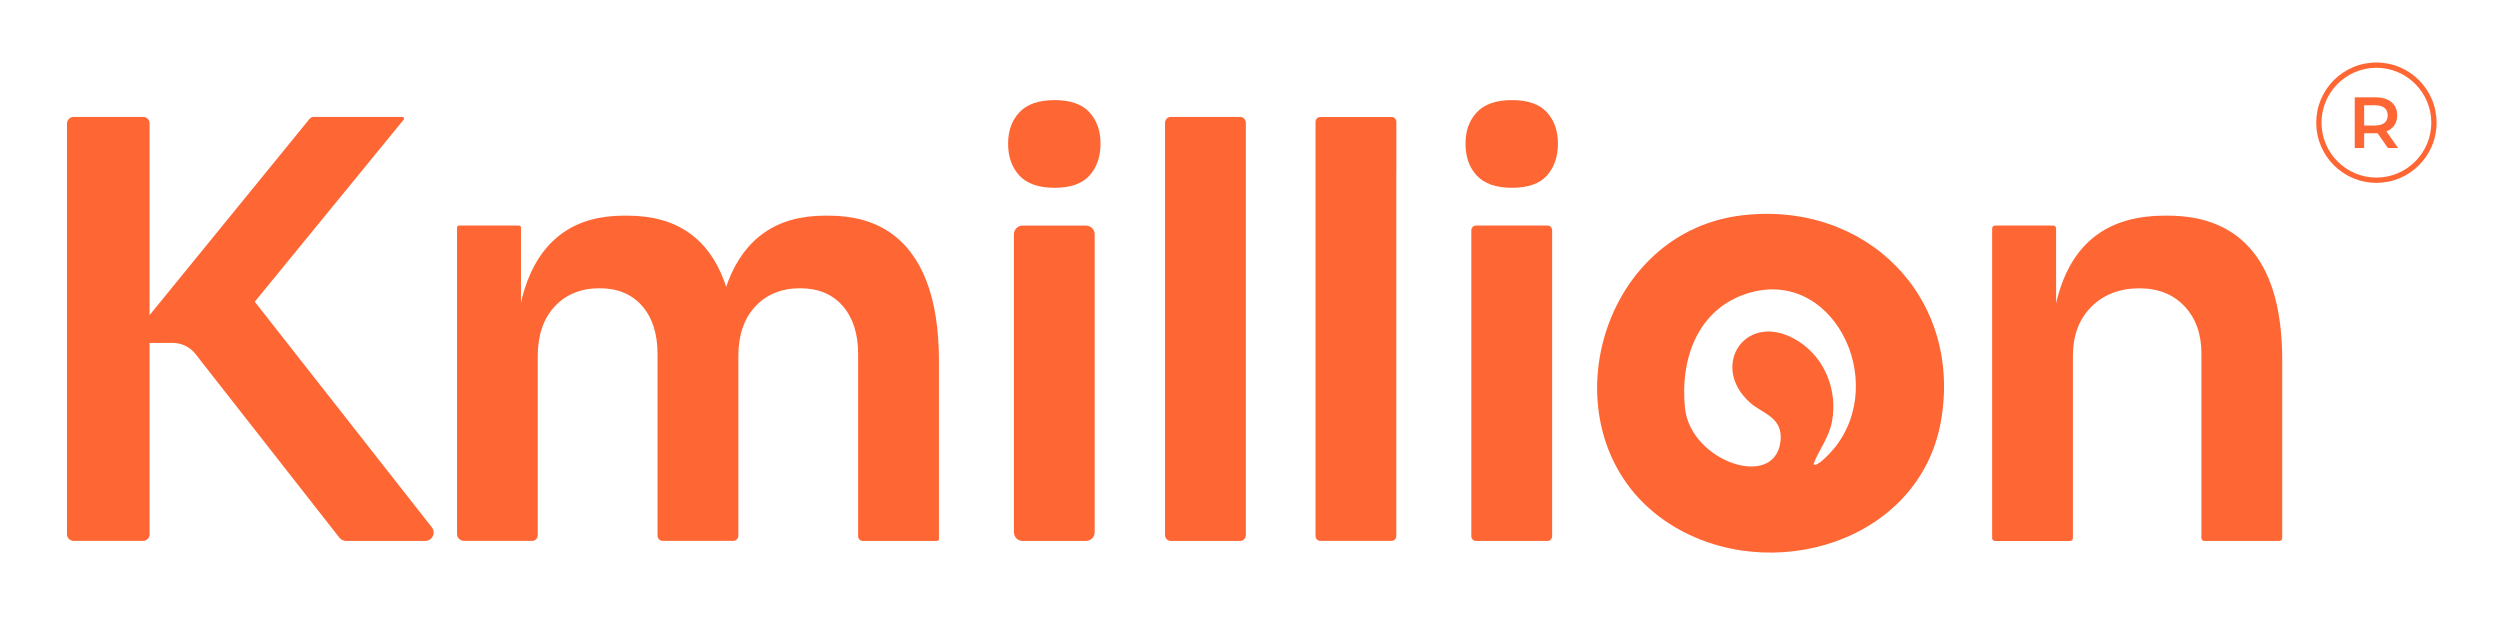
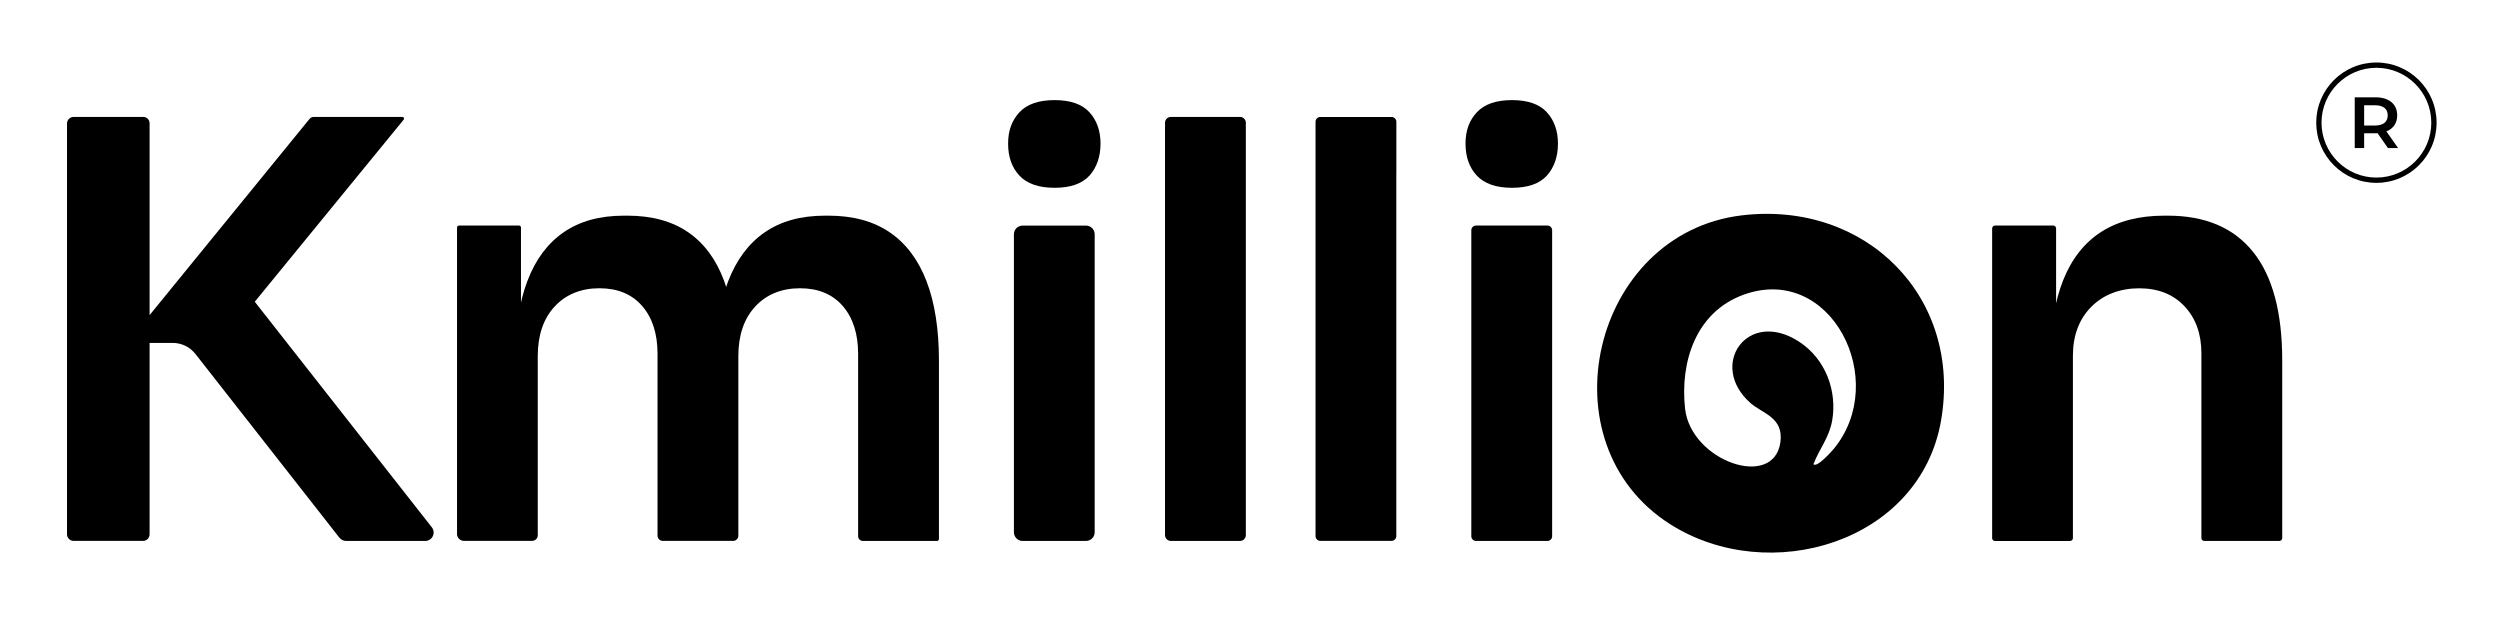
<svg xmlns="http://www.w3.org/2000/svg" width="1600" zoomAndPan="magnify" viewBox="0 0 1200 300" height="400" preserveAspectRatio="xMidYMid meet" version="1.0">
  <defs>
    <clipPath id="14757f01d4">
      <path d="M 1111.789 30 L 1169.559 30 L 1169.559 87.77 L 1111.789 87.77 Z M 1111.789 30 " clip-rule="nonzero" />
    </clipPath>
    <clipPath id="2976629284">
      <path d="M 483 48.051 L 529 48.051 L 529 260 L 483 260 Z M 483 48.051 " clip-rule="nonzero" />
    </clipPath>
    <clipPath id="c49eba03db">
      <path d="M 703 48.051 L 748 48.051 L 748 260 L 703 260 Z M 703 48.051 " clip-rule="nonzero" />
    </clipPath>
    <clipPath id="a1e82d07f2">
      <path d="M 766 102 L 934 102 L 934 265.27 L 766 265.27 Z M 766 102 " clip-rule="nonzero" />
    </clipPath>
  </defs>
-   <path fill="#fe6634" d="M 1146.207 71.062 L 1141.23 63.93 C 1140.914 63.965 1140.602 63.965 1140.289 63.965 L 1134.793 63.965 L 1134.793 71.062 L 1130.27 71.062 L 1130.27 46.707 L 1140.289 46.707 C 1146.691 46.707 1150.66 49.98 1150.66 55.371 C 1150.66 59.059 1148.781 61.777 1145.477 63.062 L 1151.078 71.062 Z M 1140.082 50.535 L 1134.793 50.535 L 1134.793 60.242 L 1140.082 60.242 C 1144.047 60.242 1146.102 58.434 1146.102 55.371 C 1146.102 52.309 1144.047 50.535 1140.082 50.535 Z M 1140.082 50.535 " fill-opacity="1" fill-rule="nonzero" />
+   <path fill="currentColor" d="M 1146.207 71.062 L 1141.23 63.93 C 1140.914 63.965 1140.602 63.965 1140.289 63.965 L 1134.793 63.965 L 1134.793 71.062 L 1130.27 71.062 L 1130.27 46.707 L 1140.289 46.707 C 1146.691 46.707 1150.66 49.98 1150.66 55.371 C 1150.66 59.059 1148.781 61.777 1145.477 63.062 L 1151.078 71.062 Z M 1140.082 50.535 L 1134.793 50.535 L 1134.793 60.242 L 1140.082 60.242 C 1144.047 60.242 1146.102 58.434 1146.102 55.371 C 1146.102 52.309 1144.047 50.535 1140.082 50.535 Z M 1140.082 50.535 " fill-opacity="1" fill-rule="nonzero" />
  <g clip-path="url(#14757f01d4)">
-     <path fill="#fe6634" d="M 1140.672 87.773 C 1136.773 87.773 1132.992 87.008 1129.43 85.504 C 1127.715 84.773 1126.086 83.891 1124.539 82.848 C 1122.996 81.809 1121.566 80.629 1120.246 79.312 C 1118.93 77.996 1117.75 76.562 1116.711 75.02 C 1115.668 73.477 1114.785 71.844 1114.059 70.129 C 1112.551 66.566 1111.789 62.785 1111.789 58.887 C 1111.789 54.988 1112.551 51.203 1114.059 47.641 C 1114.785 45.926 1115.668 44.297 1116.711 42.754 C 1117.75 41.207 1118.93 39.777 1120.246 38.461 C 1121.566 37.145 1122.996 35.965 1124.539 34.922 C 1126.086 33.883 1127.715 32.996 1129.43 32.27 C 1132.992 30.766 1136.773 30 1140.672 30 C 1144.574 30 1148.355 30.766 1151.918 32.27 C 1153.633 32.996 1155.262 33.883 1156.809 34.922 C 1158.352 35.965 1159.781 37.145 1161.098 38.461 C 1162.418 39.777 1163.594 41.207 1164.637 42.754 C 1165.68 44.297 1166.562 45.926 1167.289 47.641 C 1168.797 51.203 1169.559 54.988 1169.559 58.887 C 1169.559 62.785 1168.797 66.566 1167.289 70.129 C 1166.562 71.844 1165.68 73.477 1164.637 75.02 C 1163.594 76.562 1162.418 77.996 1161.098 79.312 C 1159.781 80.629 1158.352 81.809 1156.809 82.848 C 1155.262 83.891 1153.633 84.773 1151.918 85.504 C 1148.355 87.008 1144.574 87.773 1140.672 87.773 Z M 1140.672 32.539 C 1126.148 32.539 1114.328 44.359 1114.328 58.887 C 1114.328 73.414 1126.145 85.234 1140.672 85.234 C 1155.203 85.234 1167.02 73.414 1167.02 58.887 C 1167.02 44.359 1155.199 32.539 1140.672 32.539 Z M 1140.672 32.539 " fill-opacity="1" fill-rule="nonzero" />
+     <path fill="currentColor" d="M 1140.672 87.773 C 1136.773 87.773 1132.992 87.008 1129.43 85.504 C 1127.715 84.773 1126.086 83.891 1124.539 82.848 C 1122.996 81.809 1121.566 80.629 1120.246 79.312 C 1118.93 77.996 1117.75 76.562 1116.711 75.02 C 1115.668 73.477 1114.785 71.844 1114.059 70.129 C 1112.551 66.566 1111.789 62.785 1111.789 58.887 C 1111.789 54.988 1112.551 51.203 1114.059 47.641 C 1114.785 45.926 1115.668 44.297 1116.711 42.754 C 1117.75 41.207 1118.93 39.777 1120.246 38.461 C 1121.566 37.145 1122.996 35.965 1124.539 34.922 C 1126.086 33.883 1127.715 32.996 1129.43 32.27 C 1132.992 30.766 1136.773 30 1140.672 30 C 1144.574 30 1148.355 30.766 1151.918 32.27 C 1153.633 32.996 1155.262 33.883 1156.809 34.922 C 1158.352 35.965 1159.781 37.145 1161.098 38.461 C 1162.418 39.777 1163.594 41.207 1164.637 42.754 C 1165.68 44.297 1166.562 45.926 1167.289 47.641 C 1168.797 51.203 1169.559 54.988 1169.559 58.887 C 1169.559 62.785 1168.797 66.566 1167.289 70.129 C 1166.562 71.844 1165.68 73.477 1164.637 75.02 C 1163.594 76.562 1162.418 77.996 1161.098 79.312 C 1159.781 80.629 1158.352 81.809 1156.809 82.848 C 1155.262 83.891 1153.633 84.773 1151.918 85.504 C 1148.355 87.008 1144.574 87.773 1140.672 87.773 Z M 1140.672 32.539 C 1126.148 32.539 1114.328 44.359 1114.328 58.887 C 1114.328 73.414 1126.145 85.234 1140.672 85.234 C 1155.203 85.234 1167.02 73.414 1167.02 58.887 C 1167.02 44.359 1155.199 32.539 1140.672 32.539 Z M 1140.672 32.539 " fill-opacity="1" fill-rule="nonzero" />
  </g>
-   <path fill="#fe6634" d="M 32.164 256.469 L 32.164 59.305 C 32.164 57.559 33.578 56.121 35.352 56.121 L 68.762 56.121 C 70.438 56.121 71.805 57.488 71.805 59.164 L 71.805 256.492 C 71.805 258.238 70.391 259.629 68.664 259.629 L 35.352 259.629 C 33.578 259.629 32.164 258.191 32.164 256.445 Z M 162.898 258.074 L 93.812 169.906 C 91.191 166.559 87.152 164.598 82.902 164.598 L 60.922 164.598 L 148.566 57.086 C 149.062 56.473 149.816 56.121 150.598 56.121 L 193.145 56.121 C 193.828 56.121 194.184 56.898 193.758 57.441 L 115.039 153.699 L 113.93 134.188 L 207.285 253.117 C 209.363 255.762 207.477 259.652 204.098 259.652 L 166.156 259.652 C 164.883 259.652 163.676 259.062 162.898 258.074 Z M 162.898 258.074 " fill-opacity="1" fill-rule="nonzero" />
-   <path fill="#fe6634" d="M 219.375 256.258 L 219.375 109.227 C 219.375 108.684 219.801 108.258 220.344 108.258 L 249.102 108.258 C 249.645 108.258 250.07 108.684 250.07 109.227 L 250.07 172.266 C 250.07 172.809 249.645 173.234 249.102 173.234 L 248.25 173.234 C 247.707 173.234 247.285 172.785 247.285 172.242 C 247.355 157.426 249.312 144.992 253.141 134.895 C 257.035 124.586 262.867 116.777 270.586 111.469 C 278.309 106.16 287.918 103.516 299.465 103.516 L 301.141 103.516 C 312.852 103.516 322.578 106.16 330.301 111.469 C 338.02 116.754 343.781 124.562 347.605 134.895 C 351.336 144.992 353.25 157.449 353.32 172.242 C 353.32 172.785 352.895 173.234 352.352 173.234 L 344.539 173.234 C 343.996 173.234 343.57 172.785 343.57 172.242 C 343.664 157.426 345.648 144.992 349.566 134.895 C 353.559 124.586 359.414 116.777 367.133 111.469 C 374.855 106.16 384.465 103.516 396.012 103.516 L 397.688 103.516 C 409.398 103.516 419.172 106.16 426.988 111.469 C 434.805 116.754 440.707 124.562 444.695 134.895 C 448.688 145.207 450.691 157.992 450.691 173.234 L 450.691 258.688 C 450.691 259.23 450.27 259.652 449.727 259.652 L 414.168 259.652 C 412.914 259.652 411.898 258.641 411.898 257.387 L 411.898 169.859 C 411.898 160.211 409.422 152.543 404.512 146.855 C 399.574 141.195 392.75 138.363 383.992 138.363 C 375.23 138.363 367.914 141.289 362.504 147.141 C 357.098 152.992 354.406 160.941 354.406 170.969 L 354.406 257.152 C 354.406 258.52 353.297 259.629 351.93 259.629 L 318.141 259.629 C 316.746 259.629 315.613 258.496 315.613 257.105 L 315.613 169.859 C 315.613 160.211 313.16 152.543 308.223 146.855 C 303.289 141.195 296.465 138.363 287.707 138.363 C 278.945 138.363 271.625 141.289 266.219 147.141 C 260.812 152.992 258.121 160.941 258.121 170.969 L 258.121 256.918 C 258.121 258.426 256.895 259.629 255.406 259.629 L 222.75 259.629 C 220.863 259.629 219.352 258.098 219.352 256.234 Z M 219.375 256.258 " fill-opacity="1" fill-rule="nonzero" />
+   <path fill="currentColor" d="M 32.164 256.469 L 32.164 59.305 C 32.164 57.559 33.578 56.121 35.352 56.121 L 68.762 56.121 C 70.438 56.121 71.805 57.488 71.805 59.164 L 71.805 256.492 C 71.805 258.238 70.391 259.629 68.664 259.629 L 35.352 259.629 C 33.578 259.629 32.164 258.191 32.164 256.445 Z M 162.898 258.074 L 93.812 169.906 C 91.191 166.559 87.152 164.598 82.902 164.598 L 60.922 164.598 L 148.566 57.086 C 149.062 56.473 149.816 56.121 150.598 56.121 L 193.145 56.121 C 193.828 56.121 194.184 56.898 193.758 57.441 L 115.039 153.699 L 113.93 134.188 L 207.285 253.117 C 209.363 255.762 207.477 259.652 204.098 259.652 L 166.156 259.652 C 164.883 259.652 163.676 259.062 162.898 258.074 Z M 162.898 258.074 " fill-opacity="1" fill-rule="nonzero" />
+   <path fill="currentColor" d="M 219.375 256.258 L 219.375 109.227 C 219.375 108.684 219.801 108.258 220.344 108.258 L 249.102 108.258 C 249.645 108.258 250.07 108.684 250.07 109.227 L 250.07 172.266 C 250.07 172.809 249.645 173.234 249.102 173.234 L 248.25 173.234 C 247.707 173.234 247.285 172.785 247.285 172.242 C 247.355 157.426 249.312 144.992 253.141 134.895 C 257.035 124.586 262.867 116.777 270.586 111.469 C 278.309 106.16 287.918 103.516 299.465 103.516 L 301.141 103.516 C 312.852 103.516 322.578 106.16 330.301 111.469 C 338.02 116.754 343.781 124.562 347.605 134.895 C 351.336 144.992 353.25 157.449 353.32 172.242 C 353.32 172.785 352.895 173.234 352.352 173.234 L 344.539 173.234 C 343.996 173.234 343.57 172.785 343.57 172.242 C 343.664 157.426 345.648 144.992 349.566 134.895 C 353.559 124.586 359.414 116.777 367.133 111.469 C 374.855 106.16 384.465 103.516 396.012 103.516 L 397.688 103.516 C 409.398 103.516 419.172 106.16 426.988 111.469 C 434.805 116.754 440.707 124.562 444.695 134.895 C 448.688 145.207 450.691 157.992 450.691 173.234 L 450.691 258.688 C 450.691 259.23 450.27 259.652 449.727 259.652 L 414.168 259.652 C 412.914 259.652 411.898 258.641 411.898 257.387 L 411.898 169.859 C 411.898 160.211 409.422 152.543 404.512 146.855 C 399.574 141.195 392.75 138.363 383.992 138.363 C 375.23 138.363 367.914 141.289 362.504 147.141 C 357.098 152.992 354.406 160.941 354.406 170.969 L 354.406 257.152 C 354.406 258.52 353.297 259.629 351.93 259.629 L 318.141 259.629 C 316.746 259.629 315.613 258.496 315.613 257.105 L 315.613 169.859 C 315.613 160.211 313.16 152.543 308.223 146.855 C 303.289 141.195 296.465 138.363 287.707 138.363 C 278.945 138.363 271.625 141.289 266.219 147.141 C 260.812 152.992 258.121 160.941 258.121 170.969 L 258.121 256.918 C 258.121 258.426 256.895 259.629 255.406 259.629 L 222.75 259.629 C 220.863 259.629 219.352 258.098 219.352 256.234 Z M 219.375 256.258 " fill-opacity="1" fill-rule="nonzero" />
  <g clip-path="url(#2976629284)">
-     <path fill="#fe6634" d="M 506.203 90.141 C 498.578 90.141 492.957 88.184 489.32 84.289 C 485.684 80.395 483.891 75.277 483.891 68.953 C 483.891 62.629 485.707 57.793 489.32 53.902 C 492.957 50.008 498.578 48.051 506.203 48.051 C 513.828 48.051 519.402 50.008 522.941 53.902 C 526.484 57.793 528.254 62.82 528.254 68.953 C 528.254 75.086 526.484 80.371 522.941 84.289 C 519.402 88.184 513.828 90.141 506.203 90.141 Z M 486.676 255.453 L 486.676 112.457 C 486.676 110.148 488.543 108.281 490.855 108.281 L 521.266 108.281 C 523.582 108.281 525.445 110.148 525.445 112.457 L 525.445 255.477 C 525.445 257.789 523.582 259.652 521.266 259.652 L 490.855 259.652 C 488.543 259.652 486.676 257.789 486.676 255.477 Z M 486.676 255.453 " fill-opacity="1" fill-rule="nonzero" />
+     <path fill="currentColor" d="M 506.203 90.141 C 498.578 90.141 492.957 88.184 489.32 84.289 C 485.684 80.395 483.891 75.277 483.891 68.953 C 483.891 62.629 485.707 57.793 489.32 53.902 C 492.957 50.008 498.578 48.051 506.203 48.051 C 513.828 48.051 519.402 50.008 522.941 53.902 C 526.484 57.793 528.254 62.82 528.254 68.953 C 528.254 75.086 526.484 80.371 522.941 84.289 C 519.402 88.184 513.828 90.141 506.203 90.141 Z M 486.676 255.453 L 486.676 112.457 C 486.676 110.148 488.543 108.281 490.855 108.281 L 521.266 108.281 C 523.582 108.281 525.445 110.148 525.445 112.457 L 525.445 255.477 C 525.445 257.789 523.582 259.652 521.266 259.652 L 490.855 259.652 C 488.543 259.652 486.676 257.789 486.676 255.477 Z M 486.676 255.453 " fill-opacity="1" fill-rule="nonzero" />
  </g>
-   <path fill="#fe6634" d="M 559.211 82.332 L 559.211 58.926 C 559.211 57.371 560.461 56.121 562.02 56.121 L 595.191 56.121 C 596.75 56.121 598.004 57.371 598.004 58.926 L 598.004 82.332 C 598.004 83.887 596.75 85.137 595.191 85.137 L 562.02 85.137 C 560.461 85.137 559.211 83.887 559.211 82.332 Z M 559.211 256.848 L 559.211 58.926 C 559.211 57.371 560.461 56.121 562.02 56.121 L 595.191 56.121 C 596.75 56.121 598.004 57.371 598.004 58.926 L 598.004 256.848 C 598.004 258.402 596.75 259.652 595.191 259.652 L 562.02 259.652 C 560.461 259.652 559.211 258.402 559.211 256.848 Z M 559.211 256.848 " fill-opacity="1" fill-rule="nonzero" />
-   <path fill="#fe6634" d="M 633.043 82.801 L 633.043 58.453 C 633.043 57.18 634.082 56.145 635.355 56.145 L 667.938 56.145 C 669.215 56.145 670.254 57.18 670.254 58.453 L 670.254 82.801 C 670.254 84.078 669.215 85.113 667.938 85.113 L 635.355 85.113 C 634.082 85.113 633.043 84.078 633.043 82.801 Z M 631.461 257.34 L 631.461 58.453 C 631.461 57.18 632.5 56.145 633.773 56.145 L 667.914 56.145 C 669.191 56.145 670.23 57.18 670.23 58.453 L 670.23 257.316 C 670.23 258.594 669.191 259.629 667.914 259.629 L 633.773 259.629 C 632.5 259.629 631.461 258.594 631.461 257.316 Z M 631.461 257.34 " fill-opacity="1" fill-rule="nonzero" />
+   <path fill="currentColor" d="M 559.211 82.332 L 559.211 58.926 C 559.211 57.371 560.461 56.121 562.02 56.121 L 595.191 56.121 C 596.75 56.121 598.004 57.371 598.004 58.926 L 598.004 82.332 C 598.004 83.887 596.75 85.137 595.191 85.137 L 562.02 85.137 C 560.461 85.137 559.211 83.887 559.211 82.332 Z M 559.211 256.848 L 559.211 58.926 C 559.211 57.371 560.461 56.121 562.02 56.121 L 595.191 56.121 C 596.75 56.121 598.004 57.371 598.004 58.926 L 598.004 256.848 C 598.004 258.402 596.75 259.652 595.191 259.652 L 562.02 259.652 C 560.461 259.652 559.211 258.402 559.211 256.848 Z M 559.211 256.848 " fill-opacity="1" fill-rule="nonzero" />
+   <path fill="currentColor" d="M 633.043 82.801 L 633.043 58.453 C 633.043 57.18 634.082 56.145 635.355 56.145 L 667.938 56.145 C 669.215 56.145 670.254 57.18 670.254 58.453 L 670.254 82.801 C 670.254 84.078 669.215 85.113 667.938 85.113 L 635.355 85.113 C 634.082 85.113 633.043 84.078 633.043 82.801 Z M 631.461 257.34 L 631.461 58.453 C 631.461 57.18 632.5 56.145 633.773 56.145 L 667.914 56.145 C 669.191 56.145 670.23 57.18 670.23 58.453 L 670.23 257.316 C 670.23 258.594 669.191 259.629 667.914 259.629 L 633.773 259.629 C 632.5 259.629 631.461 258.594 631.461 257.316 Z M 631.461 257.34 " fill-opacity="1" fill-rule="nonzero" />
  <g clip-path="url(#c49eba03db)">
-     <path fill="#fe6634" d="M 725.762 90.141 C 718.137 90.141 712.516 88.184 708.879 84.289 C 705.246 80.395 703.449 75.277 703.449 68.953 C 703.449 62.629 705.27 57.793 708.879 53.902 C 712.516 50.008 718.137 48.051 725.762 48.051 C 733.387 48.051 738.961 50.008 742.504 53.902 C 746.043 57.793 747.816 62.82 747.816 68.953 C 747.816 75.086 746.043 80.371 742.504 84.289 C 738.961 88.184 733.387 90.141 725.762 90.141 Z M 706.234 135.012 L 706.234 110.5 C 706.234 109.273 707.25 108.258 708.48 108.258 L 742.785 108.258 C 744.012 108.258 745.027 109.273 745.027 110.5 L 745.027 135.012 C 745.027 136.238 744.012 137.254 742.785 137.254 L 708.48 137.254 C 707.25 137.254 706.234 136.238 706.234 135.012 Z M 706.234 257.414 L 706.234 110.5 C 706.234 109.273 707.25 108.258 708.48 108.258 L 742.785 108.258 C 744.012 108.258 745.027 109.273 745.027 110.5 L 745.027 257.414 C 745.027 258.641 744.012 259.652 742.785 259.652 L 708.48 259.652 C 707.25 259.652 706.234 258.641 706.234 257.414 Z M 706.234 257.414 " fill-opacity="1" fill-rule="nonzero" />
+     <path fill="currentColor" d="M 725.762 90.141 C 718.137 90.141 712.516 88.184 708.879 84.289 C 705.246 80.395 703.449 75.277 703.449 68.953 C 703.449 62.629 705.27 57.793 708.879 53.902 C 712.516 50.008 718.137 48.051 725.762 48.051 C 733.387 48.051 738.961 50.008 742.504 53.902 C 746.043 57.793 747.816 62.82 747.816 68.953 C 747.816 75.086 746.043 80.371 742.504 84.289 C 738.961 88.184 733.387 90.141 725.762 90.141 Z M 706.234 135.012 L 706.234 110.5 C 706.234 109.273 707.25 108.258 708.48 108.258 L 742.785 108.258 C 744.012 108.258 745.027 109.273 745.027 110.5 L 745.027 135.012 C 745.027 136.238 744.012 137.254 742.785 137.254 L 708.48 137.254 C 707.25 137.254 706.234 136.238 706.234 135.012 Z M 706.234 257.414 L 706.234 110.5 C 706.234 109.273 707.25 108.258 708.48 108.258 L 742.785 108.258 C 744.012 108.258 745.027 109.273 745.027 110.5 L 745.027 257.414 C 745.027 258.641 744.012 259.652 742.785 259.652 L 708.48 259.652 C 707.25 259.652 706.234 258.641 706.234 257.414 Z M 706.234 257.414 " fill-opacity="1" fill-rule="nonzero" />
  </g>
-   <path fill="#fe6634" d="M 956.23 258.262 L 956.23 109.652 C 956.23 108.895 956.844 108.258 957.621 108.258 L 985.531 108.258 C 986.285 108.258 986.926 108.871 986.926 109.652 L 986.926 171.84 C 986.926 172.598 986.309 173.234 985.531 173.234 C 984.754 173.234 984.137 172.598 984.137 171.816 C 984.258 157.023 986.309 144.617 990.277 134.613 C 994.363 124.301 1000.453 116.539 1008.551 111.324 C 1016.652 106.137 1026.734 103.516 1038.82 103.516 L 1040.496 103.516 C 1058.535 103.516 1072.207 109.32 1081.512 120.953 C 1090.812 132.559 1095.465 149.898 1095.465 172.949 L 1095.465 258.262 C 1095.465 259.016 1094.852 259.652 1094.07 259.652 L 1058.066 259.652 C 1057.309 259.652 1056.672 259.039 1056.672 258.262 L 1056.672 169.602 C 1056.672 160.305 1053.98 152.777 1048.574 147.023 C 1043.164 141.266 1035.918 138.387 1026.805 138.387 C 1017.691 138.387 1009.637 141.359 1003.781 147.305 C 997.926 153.25 995 161.059 995 170.734 L 995 258.285 C 995 259.039 994.387 259.676 993.605 259.676 L 957.598 259.676 C 956.844 259.676 956.207 259.062 956.207 258.285 Z M 956.23 258.262 " fill-opacity="1" fill-rule="nonzero" />
+   <path fill="currentColor" d="M 956.23 258.262 L 956.23 109.652 C 956.23 108.895 956.844 108.258 957.621 108.258 L 985.531 108.258 C 986.285 108.258 986.926 108.871 986.926 109.652 L 986.926 171.84 C 986.926 172.598 986.309 173.234 985.531 173.234 C 984.754 173.234 984.137 172.598 984.137 171.816 C 984.258 157.023 986.309 144.617 990.277 134.613 C 994.363 124.301 1000.453 116.539 1008.551 111.324 C 1016.652 106.137 1026.734 103.516 1038.82 103.516 L 1040.496 103.516 C 1058.535 103.516 1072.207 109.32 1081.512 120.953 C 1090.812 132.559 1095.465 149.898 1095.465 172.949 L 1095.465 258.262 C 1095.465 259.016 1094.852 259.652 1094.07 259.652 L 1058.066 259.652 C 1057.309 259.652 1056.672 259.039 1056.672 258.262 L 1056.672 169.602 C 1056.672 160.305 1053.98 152.777 1048.574 147.023 C 1043.164 141.266 1035.918 138.387 1026.805 138.387 C 1017.691 138.387 1009.637 141.359 1003.781 147.305 C 997.926 153.25 995 161.059 995 170.734 L 995 258.285 C 995 259.039 994.387 259.676 993.605 259.676 L 957.598 259.676 C 956.844 259.676 956.207 259.062 956.207 258.285 Z M 956.23 258.262 " fill-opacity="1" fill-rule="nonzero" />
  <g clip-path="url(#a1e82d07f2)">
-     <path fill="#fe6634" d="M 836.027 103.375 C 764.152 112.012 740.402 212.871 801.812 251.703 C 849.223 281.688 921.355 260.48 931.652 202.156 C 942.156 142.562 895.574 96.227 836.027 103.375 Z M 880.133 215.512 C 878.973 216.902 872.129 224.617 870.449 222.824 C 873.262 215.441 878.008 210.109 879.445 201.852 C 881.879 187.906 876.473 172.43 863.555 164.008 C 838.695 147.848 819.711 175.426 840.254 193.477 C 846.086 198.594 856.238 200.316 854.586 212.281 C 851.398 235.211 811.59 221.316 808.824 196.094 C 806.371 173.609 814.066 149.781 836.875 141.477 C 878.879 126.191 907.332 182.672 880.156 215.512 Z M 880.133 215.512 " fill-opacity="1" fill-rule="nonzero" />
+     <path fill="currentColor" d="M 836.027 103.375 C 764.152 112.012 740.402 212.871 801.812 251.703 C 849.223 281.688 921.355 260.48 931.652 202.156 C 942.156 142.562 895.574 96.227 836.027 103.375 Z M 880.133 215.512 C 878.973 216.902 872.129 224.617 870.449 222.824 C 873.262 215.441 878.008 210.109 879.445 201.852 C 881.879 187.906 876.473 172.43 863.555 164.008 C 838.695 147.848 819.711 175.426 840.254 193.477 C 846.086 198.594 856.238 200.316 854.586 212.281 C 851.398 235.211 811.59 221.316 808.824 196.094 C 806.371 173.609 814.066 149.781 836.875 141.477 C 878.879 126.191 907.332 182.672 880.156 215.512 Z M 880.133 215.512 " fill-opacity="1" fill-rule="nonzero" />
  </g>
</svg>
